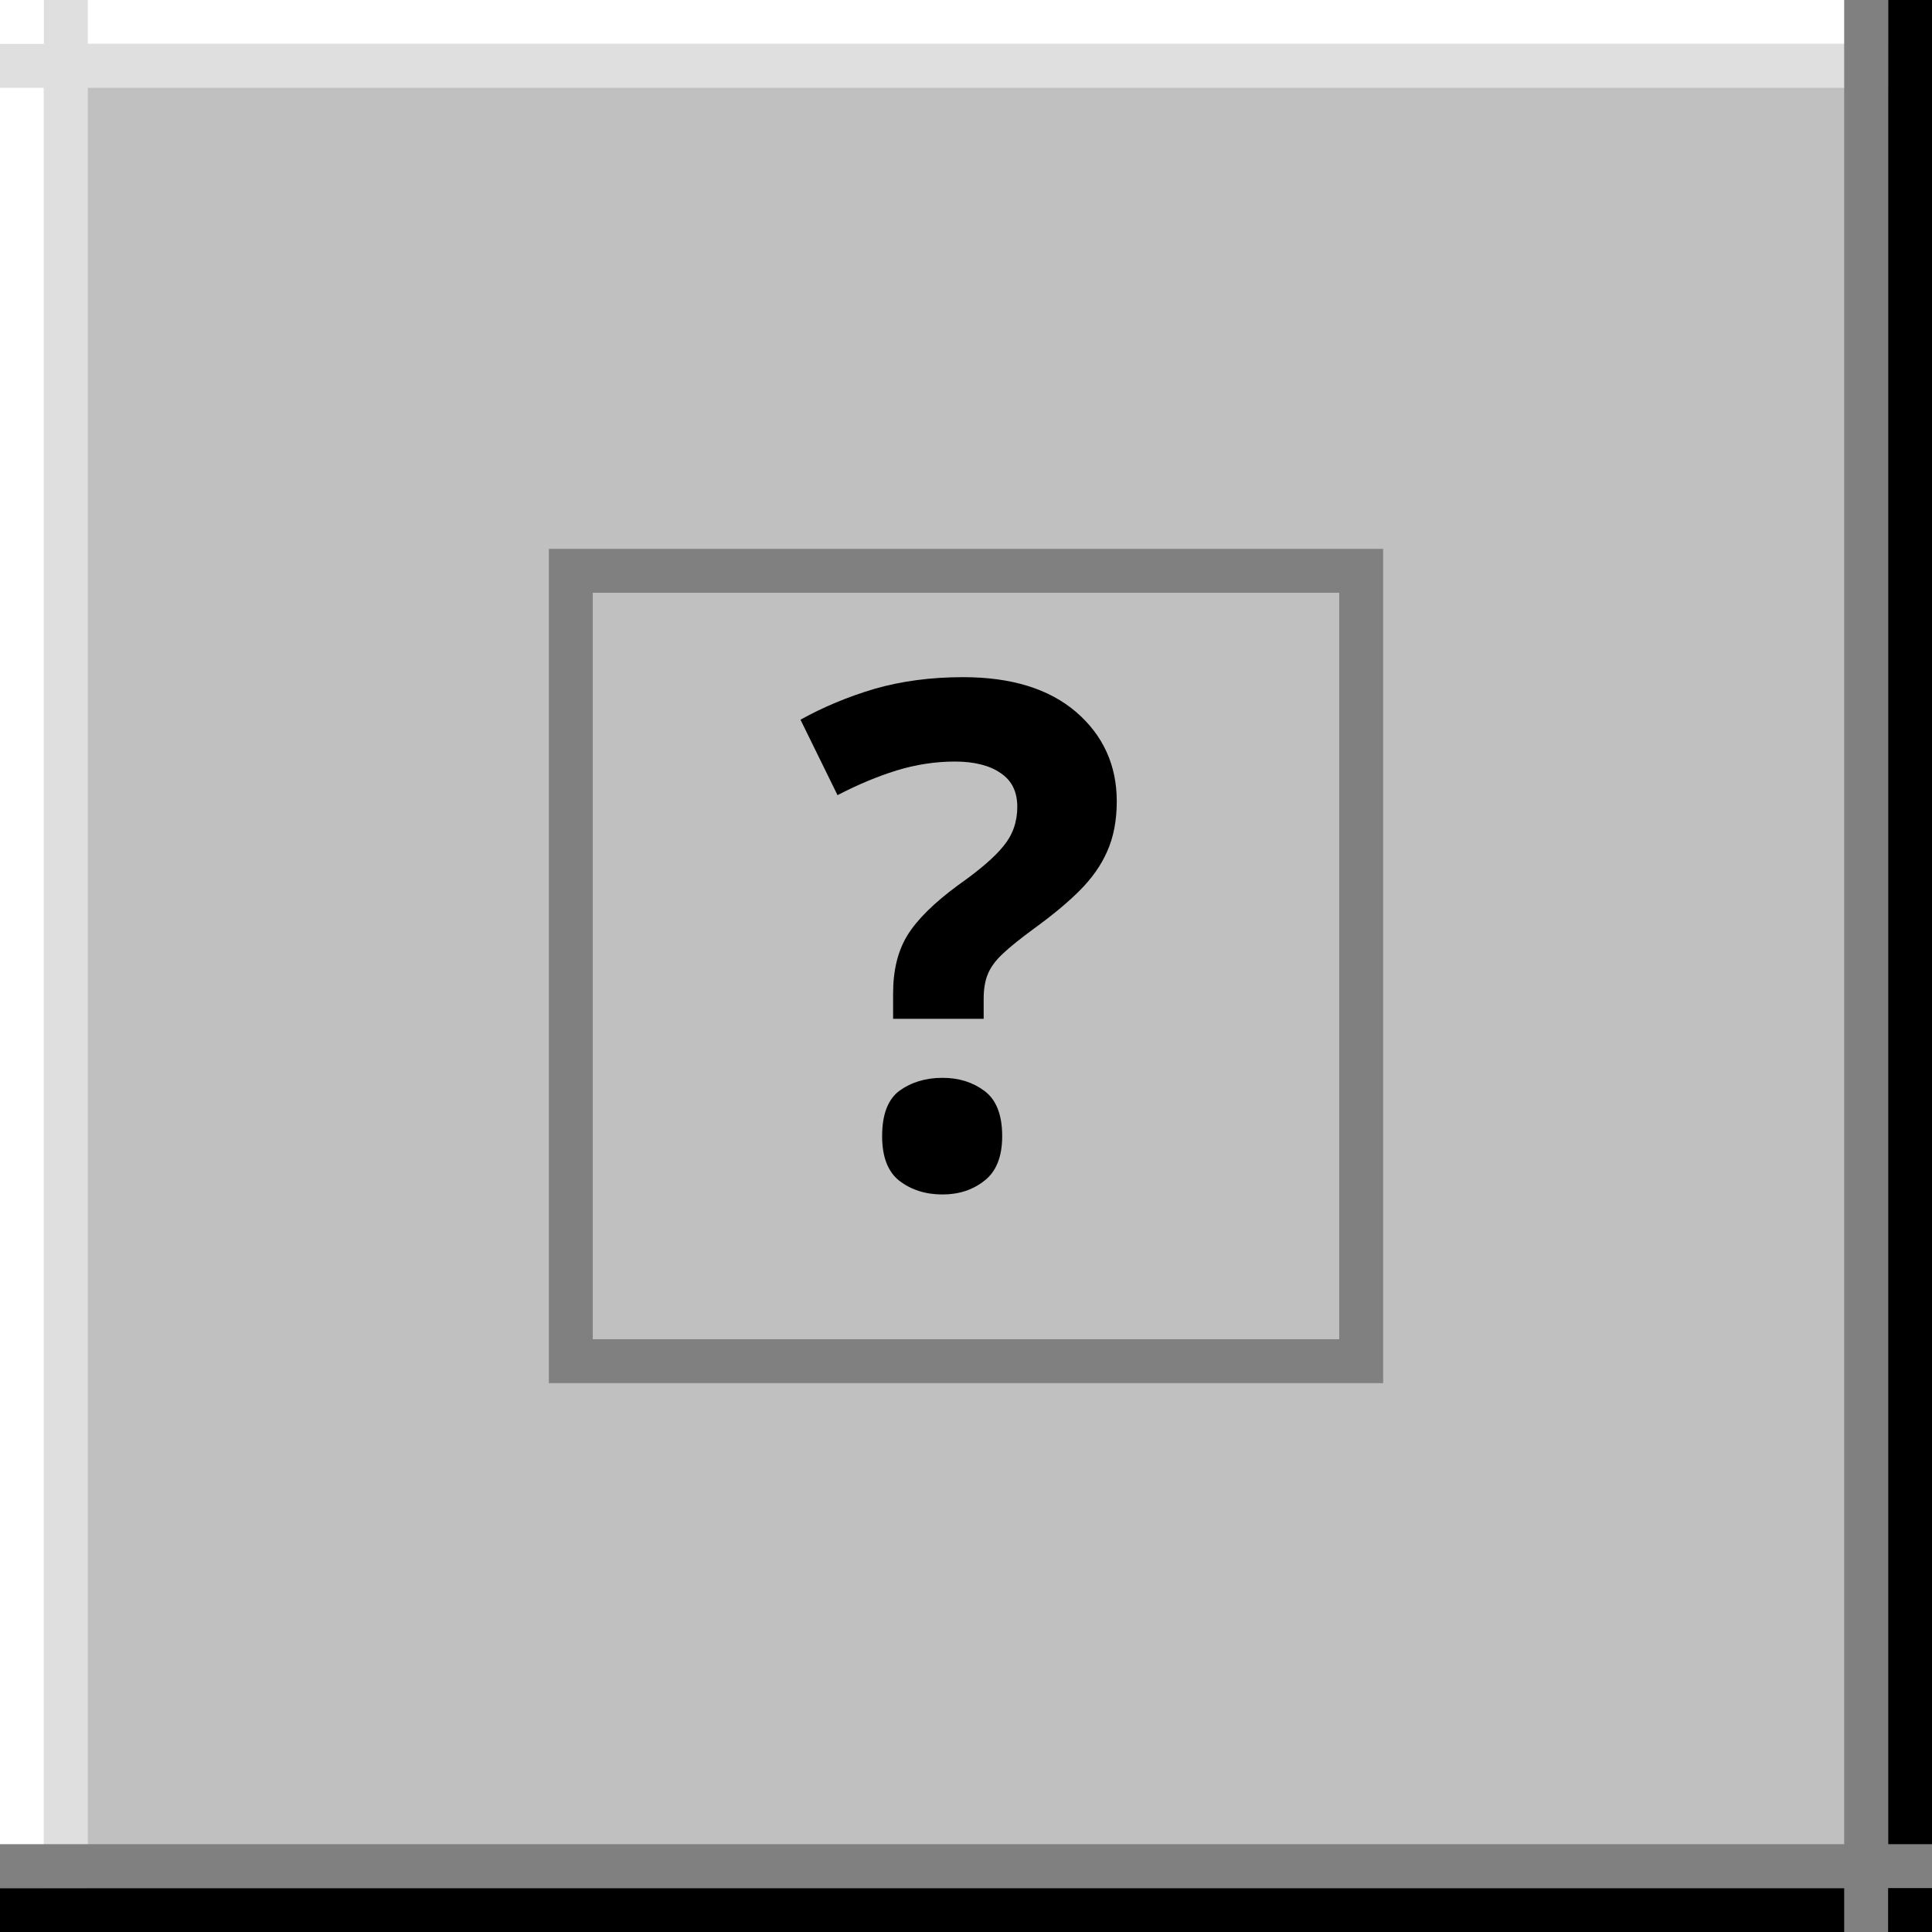
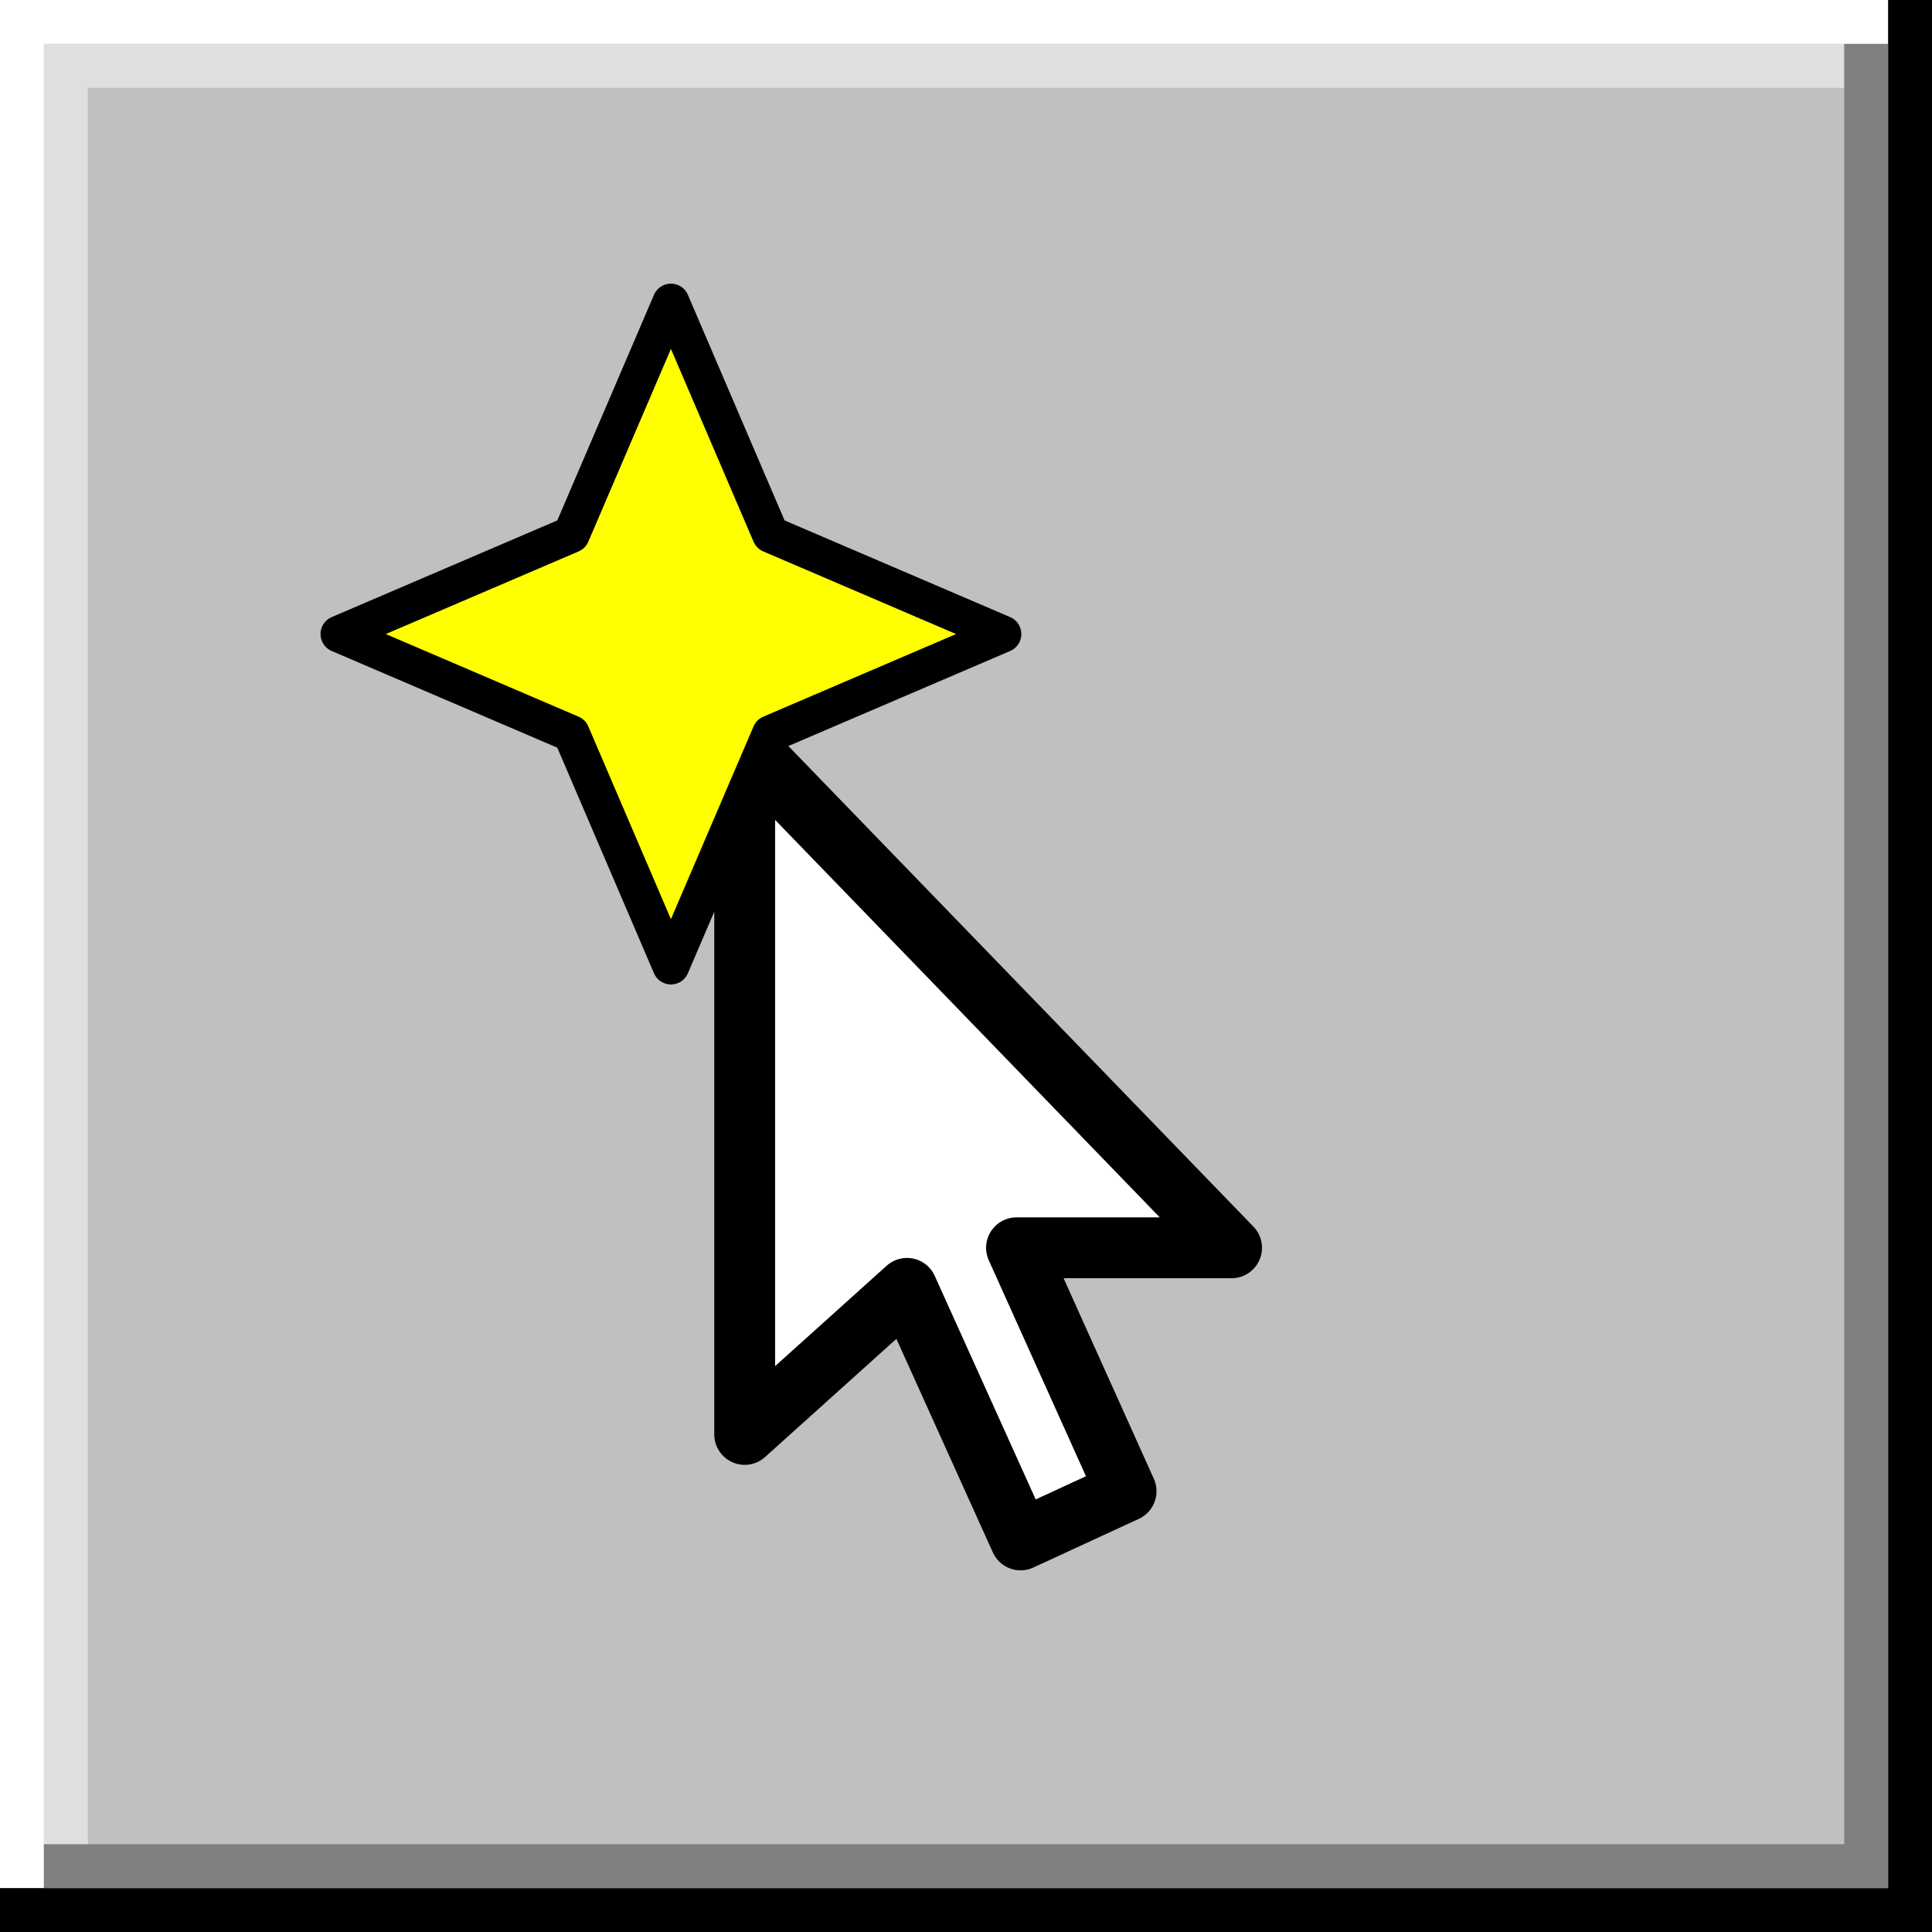
<svg xmlns="http://www.w3.org/2000/svg" viewBox="0 0 44 44">
-   <rect x="0.5" y="0.5" width="43" height="43" fill="#c0c0c0" />
-   <rect x="0" y="0" width="44" height="1" fill="#ffffff" />
-   <rect x="0" y="0" width="1" height="44" fill="#ffffff" />
-   <rect x="0" y="1" width="44" height="1" fill="#dfdfdf" />
-   <rect x="1" y="0" width="1" height="44" fill="#dfdfdf" />
-   <rect x="0" y="43" width="44" height="1" fill="#000000" />
-   <rect x="43" y="0" width="1" height="44" fill="#000000" />
-   <rect x="0" y="42" width="44" height="1" fill="#808080" />
-   <rect x="42" y="0" width="1" height="44" fill="#808080" />
-   <rect x="13" y="13" width="18" height="18" fill="#c0c0c0" />
-   <rect x="13" y="13" width="18" height="18" fill="none" stroke="#808080" stroke-width="1" />
-   <text x="22" y="27" font-family="Tahoma, Verdana, Geneva, sans-serif" font-size="16" font-weight="bold" fill="#000000" text-anchor="middle">?</text>
+   <rect x="0" y="0" width="44" height="44" fill="#c0c0c0" />
+   <path d="M0 0 H44 V1 H1 V44 H0 Z" fill="#ffffff" />
+   <path d="M1 1 H43 V2 H2 V43 H1 Z" fill="#dfdfdf" />
+   <path d="M44 0 V44 H0 V43 H43 V0 Z" fill="#000000" />
+   <path d="M43 1 V43 H1 V42 H42 V1 Z" fill="#808080" />
+   <g transform="translate(22 22) scale(0.84) translate(-22 -22)">
+     <g transform="translate(16 16) scale(1.1) rotate(0)">
+       <polygon points="0,0 0,17 4,13.4 6.8,19.6 9.4,18.4 6.7,12.4 12,12.4" fill="#ffffff" stroke="#000000" stroke-width="1.5" stroke-linejoin="round" stroke-linecap="round" />
+     </g>
+     <g transform="translate(14 13) scale(1) rotate(0)">
+       <polygon points="0,-9.00 2.70,-2.70 9.00,0 2.70,2.70 0,9.00 -2.70,2.70 -9.00,0 -2.70,-2.70" fill="#ffff00" stroke="#000000" stroke-width="1" stroke-linejoin="round" />
+     </g>
+   </g>
</svg>
